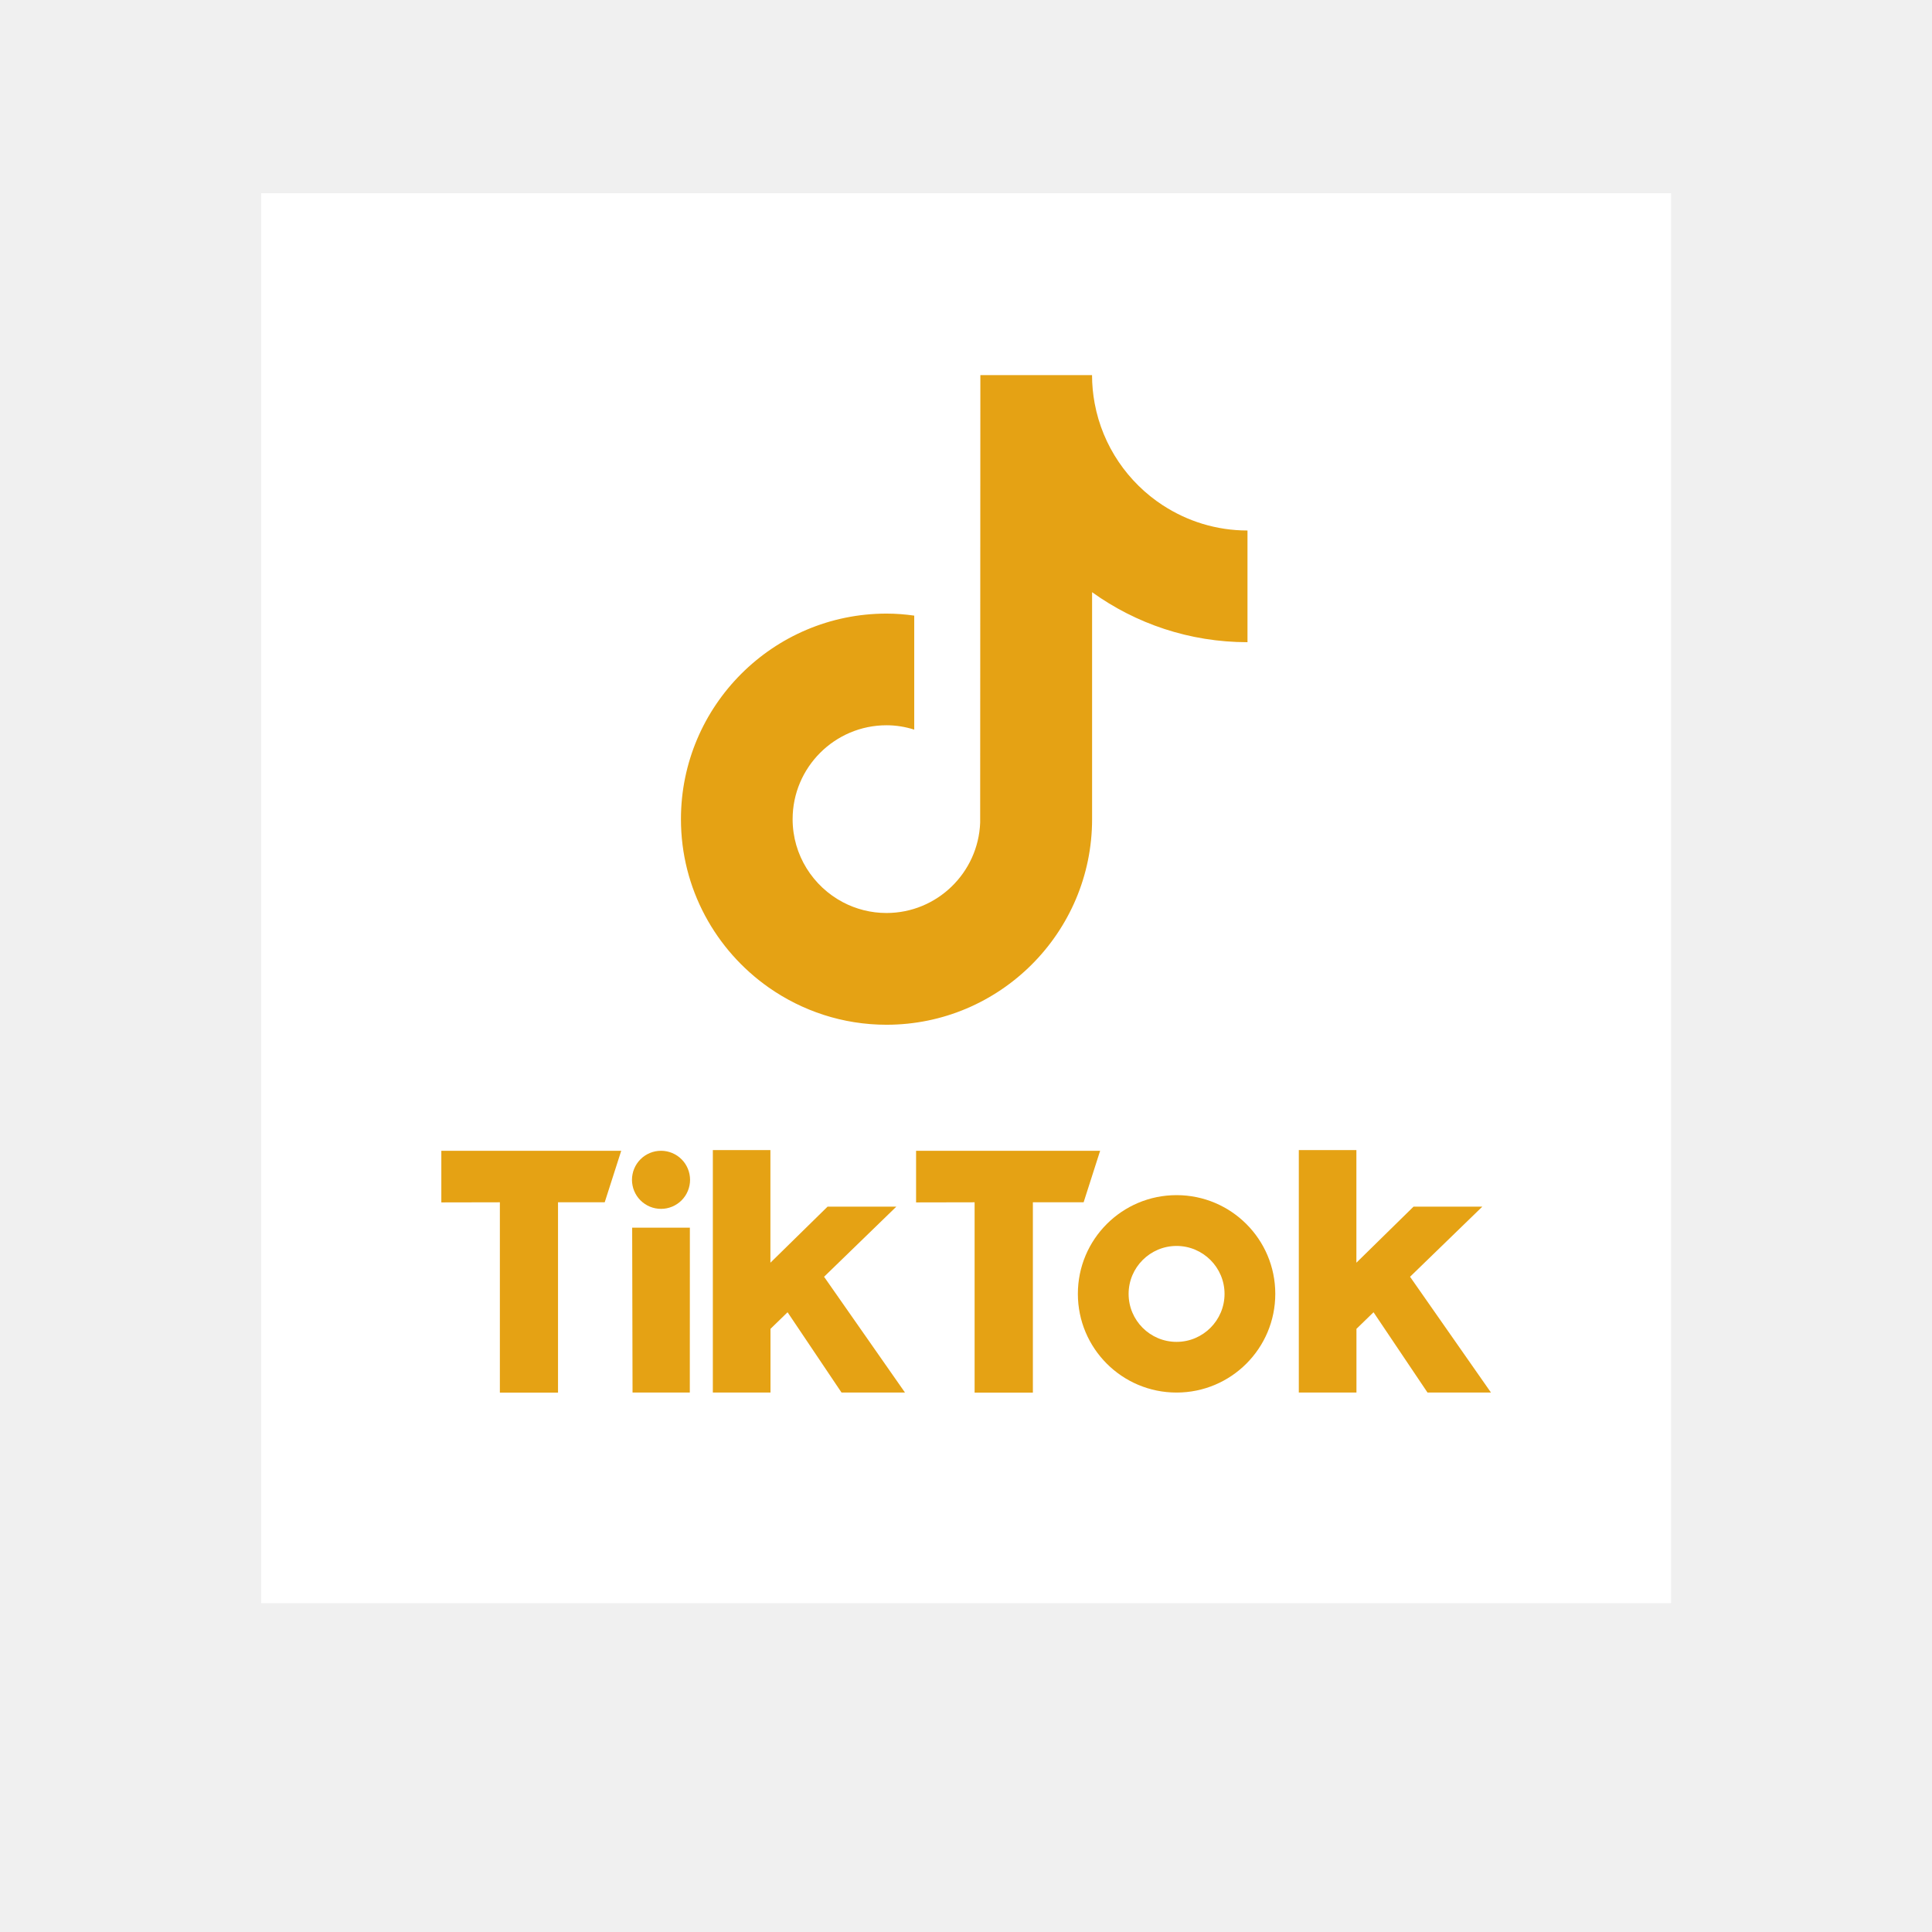
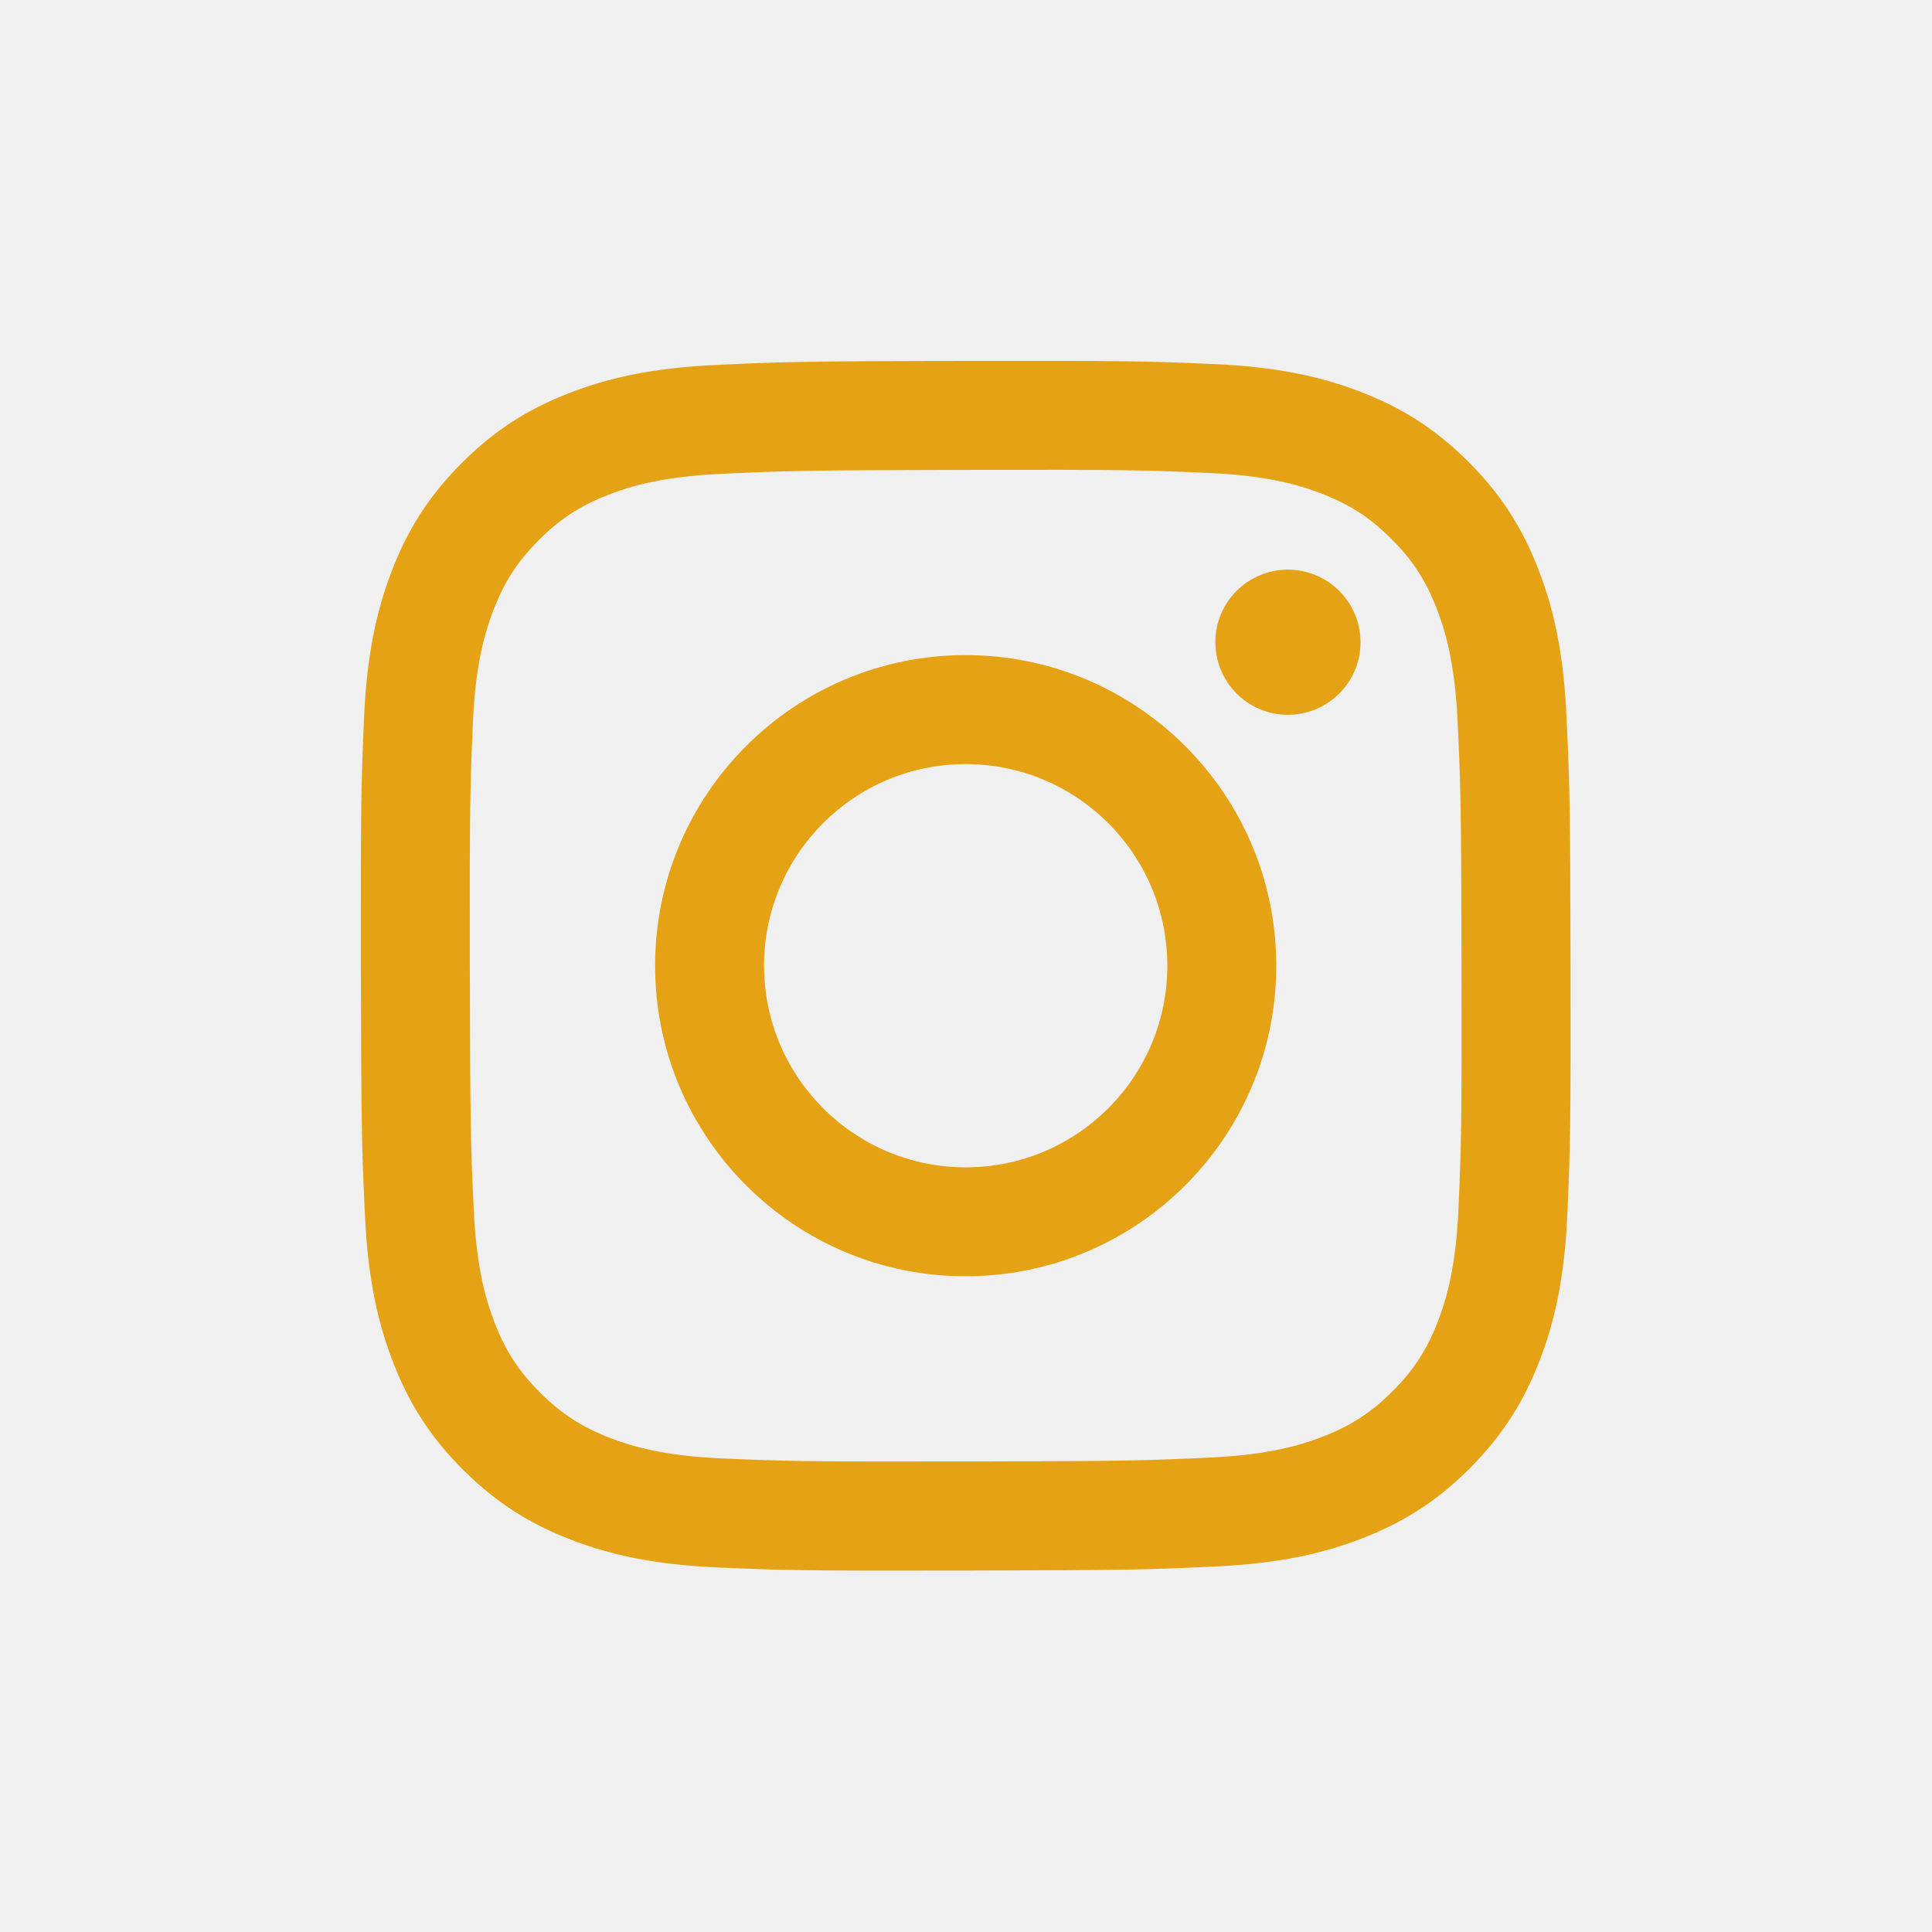
<svg xmlns="http://www.w3.org/2000/svg" width="512" zoomAndPan="magnify" viewBox="0 0 384 384" height="512" preserveAspectRatio="xMidYMid meet" version="1.0">
  <defs>
-     <clipPath id="c29099d968">
-       <path d="M 51.902 38.398 L 332.402 38.398 L 332.402 318.898 L 51.902 318.898 Z M 51.902 38.398 " clip-rule="nonzero" />
+     <clipPath id="df69794ff9">
+       <path d="M 71.719 71.719 L 312.469 71.719 L 312.469 312.469 L 71.719 312.469 Z M 71.719 71.719 " clip-rule="nonzero" />
    </clipPath>
  </defs>
-   <g clip-path="url(#c29099d968)">
-     <path fill="#ffffff" d="M 51.902 38.398 L 332.133 38.398 L 332.133 318.633 L 51.902 318.633 Z M 51.902 38.398 " fill-opacity="1" fill-rule="nonzero" />
+   <g clip-path="url(#df69794ff9)">
+     <path fill="#e5a214" d="M 142.152 72.547 C 129.359 73.148 120.621 75.199 112.984 78.188 C 105.078 81.27 98.379 85.395 91.719 92.094 C 85.043 98.789 80.941 105.496 77.895 113.418 C 74.938 121.074 72.93 129.812 72.363 142.617 C 71.797 155.43 71.676 159.52 71.73 192.176 C 71.789 224.82 71.934 228.922 72.547 241.746 C 73.16 254.539 75.199 263.266 78.188 270.914 C 81.27 278.82 85.395 285.508 92.094 292.18 C 98.789 298.855 105.496 302.945 113.418 306.004 C 121.062 308.961 129.812 310.977 142.605 311.535 C 155.43 312.102 159.52 312.227 192.164 312.156 C 224.82 312.102 228.91 311.953 241.738 311.34 C 254.527 310.73 263.254 308.68 270.902 305.699 C 278.809 302.605 285.508 298.492 292.168 291.797 C 298.832 285.098 302.934 278.391 305.992 270.473 C 308.949 262.824 310.969 254.074 311.523 241.293 C 312.078 228.469 312.215 224.367 312.156 191.723 C 312.102 159.078 311.941 154.988 311.34 142.164 C 310.73 129.359 308.691 120.633 305.699 112.984 C 302.605 105.078 298.492 98.391 291.797 91.719 C 285.098 85.055 278.391 80.941 270.473 77.895 C 262.824 74.938 254.074 72.922 241.281 72.363 C 228.457 71.797 224.355 71.676 191.711 71.73 C 159.066 71.789 154.977 71.934 142.152 72.547 M 143.555 289.879 C 131.84 289.371 125.473 287.422 121.223 285.789 C 115.602 283.613 111.602 281.008 107.375 276.828 C 103.16 272.625 100.555 268.625 98.359 263.027 C 96.715 258.789 94.73 252.434 94.176 240.707 C 93.574 228.039 93.441 224.23 93.383 192.129 C 93.328 160.043 93.441 156.234 93.996 143.555 C 94.492 131.84 96.453 125.473 98.086 121.234 C 100.262 115.613 102.855 111.613 107.047 107.387 C 111.254 103.172 115.25 100.566 120.859 98.367 C 125.098 96.715 131.453 94.742 143.172 94.188 C 155.852 93.586 159.645 93.461 191.746 93.395 C 223.844 93.328 227.652 93.441 240.332 94.008 C 252.047 94.516 258.414 96.453 262.652 98.098 C 268.273 100.273 272.285 102.855 276.5 107.059 C 280.715 111.262 283.332 115.25 285.52 120.871 C 287.172 125.098 289.145 131.465 289.699 143.172 C 290.301 155.852 290.438 159.656 290.492 191.746 C 290.551 223.844 290.438 227.652 289.879 240.32 C 289.371 252.035 287.422 258.414 285.789 262.652 C 283.613 268.262 281.02 272.273 276.816 276.488 C 272.613 280.691 268.625 283.309 263.004 285.508 C 258.777 287.16 252.41 289.133 240.707 289.688 C 228.027 290.289 224.23 290.426 192.121 290.48 C 160.031 290.539 156.223 290.426 143.543 289.871 M 241.566 127.68 C 241.578 135.648 248.059 142.094 256.012 142.07 C 263.98 142.059 270.426 135.59 270.414 127.625 C 270.402 119.66 263.922 113.211 255.957 113.223 C 247.992 113.234 241.543 119.715 241.555 127.672 M 130.207 192.062 C 130.277 226.156 157.969 253.734 192.051 253.668 C 226.145 253.598 253.734 225.918 253.668 191.824 C 253.602 157.742 225.906 130.152 191.812 130.207 C 157.73 130.277 130.141 157.969 130.207 192.062 M 151.859 192.016 C 151.828 169.887 169.73 151.906 191.859 151.871 C 213.988 151.828 231.969 169.73 232.016 191.871 C 232.059 214 214.145 231.98 192.016 232.016 C 169.887 232.059 151.906 214.145 151.871 192.016 " fill-opacity="1" fill-rule="nonzero" />
  </g>
-   <path fill="#e5a214" d="M 231.125 100.438 C 224.168 95.898 219.152 88.652 217.578 80.191 C 217.238 78.367 217.051 76.48 217.051 74.555 L 194.855 74.555 L 194.816 163.508 C 194.438 173.469 186.238 181.465 176.191 181.465 C 173.07 181.465 170.129 180.688 167.539 179.328 C 161.602 176.195 157.539 169.973 157.539 162.816 C 157.539 152.527 165.918 144.152 176.203 144.152 C 178.129 144.152 179.965 144.465 181.711 145.02 L 181.711 122.359 C 179.914 122.105 178.078 121.957 176.203 121.957 C 153.68 121.957 135.344 140.277 135.344 162.816 C 135.344 176.637 142.25 188.871 152.785 196.27 C 159.426 200.922 167.488 203.676 176.203 203.676 C 198.727 203.676 217.062 185.352 217.062 162.816 L 217.062 117.703 C 225.766 123.957 236.43 127.641 247.949 127.641 L 247.949 105.441 C 241.75 105.441 235.977 103.594 231.137 100.438 Z M 231.125 100.438 " fill-opacity="1" fill-rule="nonzero" />
-   <path fill="#e5a214" d="M 87.707 228.727 L 123.473 228.727 L 120.191 238.965 L 110.91 238.965 C 110.91 238.965 110.91 276.793 110.91 276.793 L 99.352 276.793 L 99.352 238.965 L 87.719 238.988 L 87.719 228.738 Z M 87.707 228.727 " fill-opacity="1" fill-rule="nonzero" />
-   <path fill="#e5a214" d="M 182.062 228.727 L 218.66 228.727 L 215.379 238.965 L 205.293 238.965 C 205.293 238.965 205.293 276.793 205.293 276.793 L 193.711 276.793 L 193.711 238.965 L 182.078 238.988 L 182.078 228.738 Z M 182.062 228.727 " fill-opacity="1" fill-rule="nonzero" />
-   <path fill="#e5a214" d="M 125.648 244.008 L 137.117 244.008 L 137.105 276.781 L 125.723 276.781 Z M 125.648 244.008 " fill-opacity="1" fill-rule="nonzero" />
-   <path fill="#e5a214" d="M 141.668 228.59 L 153.125 228.59 L 153.125 250.973 L 164.484 239.832 L 178.152 239.832 C 178.152 239.832 163.789 253.766 163.789 253.766 L 179.875 276.781 L 167.262 276.781 L 156.535 260.82 L 153.141 264.117 L 153.141 276.781 L 141.684 276.781 L 141.684 228.59 Z M 141.668 228.59 " fill-opacity="1" fill-rule="nonzero" />
-   <path fill="#e5a214" d="M 258.137 228.59 L 269.594 228.59 L 269.594 250.973 L 280.949 239.832 L 294.621 239.832 C 294.621 239.832 280.258 253.766 280.258 253.766 L 296.344 276.781 L 283.73 276.781 L 273 260.82 L 269.605 264.117 L 269.605 276.781 L 258.148 276.781 L 258.148 228.59 Z M 258.137 228.59 " fill-opacity="1" fill-rule="nonzero" />
-   <path fill="#e5a214" d="M 137.156 234.5 C 137.156 234.879 137.117 235.254 137.043 235.625 C 136.969 235.996 136.859 236.359 136.715 236.707 C 136.57 237.059 136.391 237.391 136.184 237.707 C 135.973 238.02 135.73 238.312 135.465 238.582 C 135.195 238.848 134.906 239.09 134.59 239.297 C 134.273 239.508 133.941 239.688 133.59 239.832 C 133.242 239.977 132.879 240.086 132.508 240.16 C 132.137 240.234 131.762 240.27 131.383 240.27 C 131.004 240.27 130.629 240.234 130.258 240.16 C 129.883 240.086 129.523 239.977 129.172 239.832 C 128.824 239.688 128.492 239.508 128.176 239.297 C 127.859 239.09 127.57 238.848 127.301 238.582 C 127.031 238.312 126.793 238.02 126.582 237.707 C 126.371 237.391 126.195 237.059 126.051 236.707 C 125.902 236.359 125.793 235.996 125.723 235.625 C 125.648 235.254 125.609 234.879 125.609 234.5 C 125.609 234.121 125.648 233.746 125.723 233.371 C 125.793 233 125.902 232.641 126.051 232.289 C 126.195 231.941 126.371 231.605 126.582 231.293 C 126.793 230.977 127.031 230.684 127.301 230.418 C 127.57 230.148 127.859 229.91 128.176 229.699 C 128.492 229.488 128.824 229.312 129.172 229.164 C 129.523 229.02 129.883 228.91 130.258 228.836 C 130.629 228.762 131.004 228.727 131.383 228.727 C 131.762 228.727 132.137 228.762 132.508 228.836 C 132.879 228.91 133.242 229.02 133.59 229.164 C 133.941 229.312 134.273 229.488 134.59 229.699 C 134.906 229.91 135.195 230.148 135.465 230.418 C 135.73 230.684 135.973 230.977 136.184 231.293 C 136.391 231.605 136.57 231.941 136.715 232.289 C 136.859 232.641 136.969 233 137.043 233.371 C 137.117 233.746 137.156 234.121 137.156 234.5 Z M 137.156 234.5 " fill-opacity="1" fill-rule="nonzero" />
-   <path fill="#e5a214" d="M 233.852 237.543 C 223.012 237.543 214.234 246.32 214.234 257.16 C 214.234 268 223.012 276.781 233.852 276.781 C 244.691 276.781 253.473 268 253.473 257.16 C 253.473 246.32 244.691 237.543 233.852 237.543 Z M 233.852 266.707 C 228.582 266.707 224.32 262.43 224.32 257.172 C 224.32 251.918 228.594 247.641 233.852 247.641 C 239.109 247.641 243.387 251.918 243.387 257.172 C 243.387 262.43 239.109 266.707 233.852 266.707 Z M 233.852 266.707 " fill-opacity="1" fill-rule="nonzero" />
</svg>
